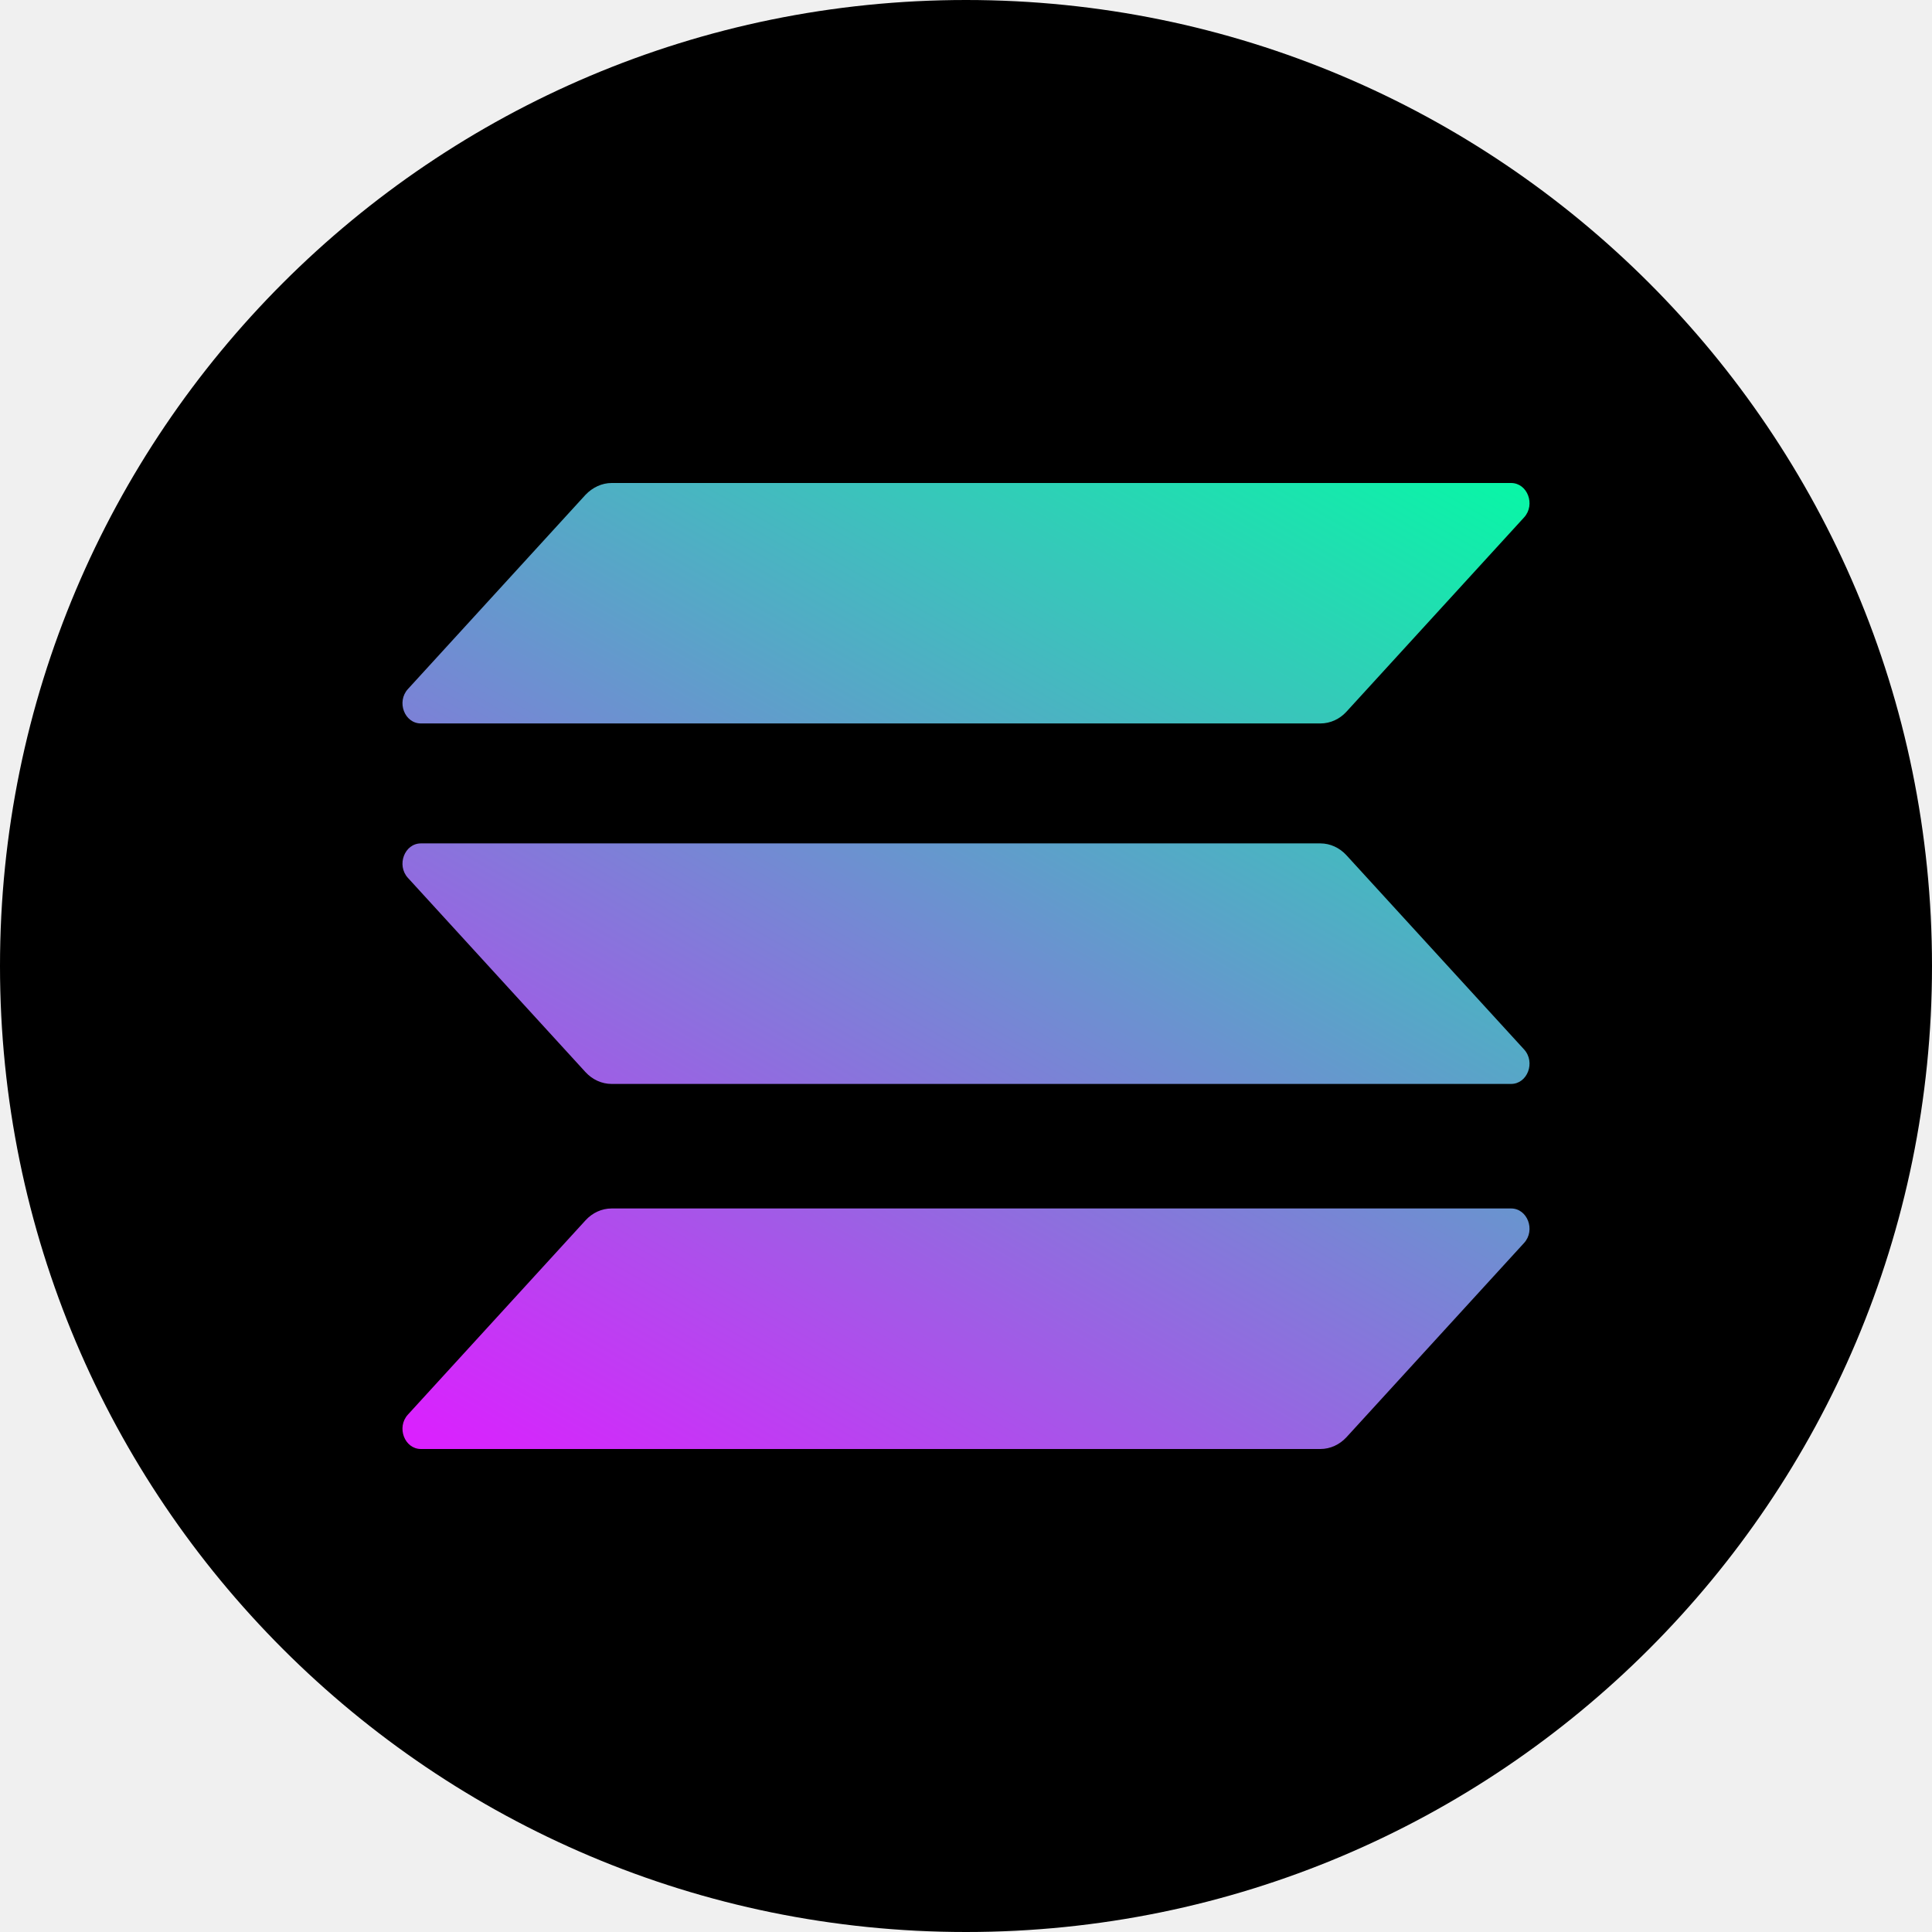
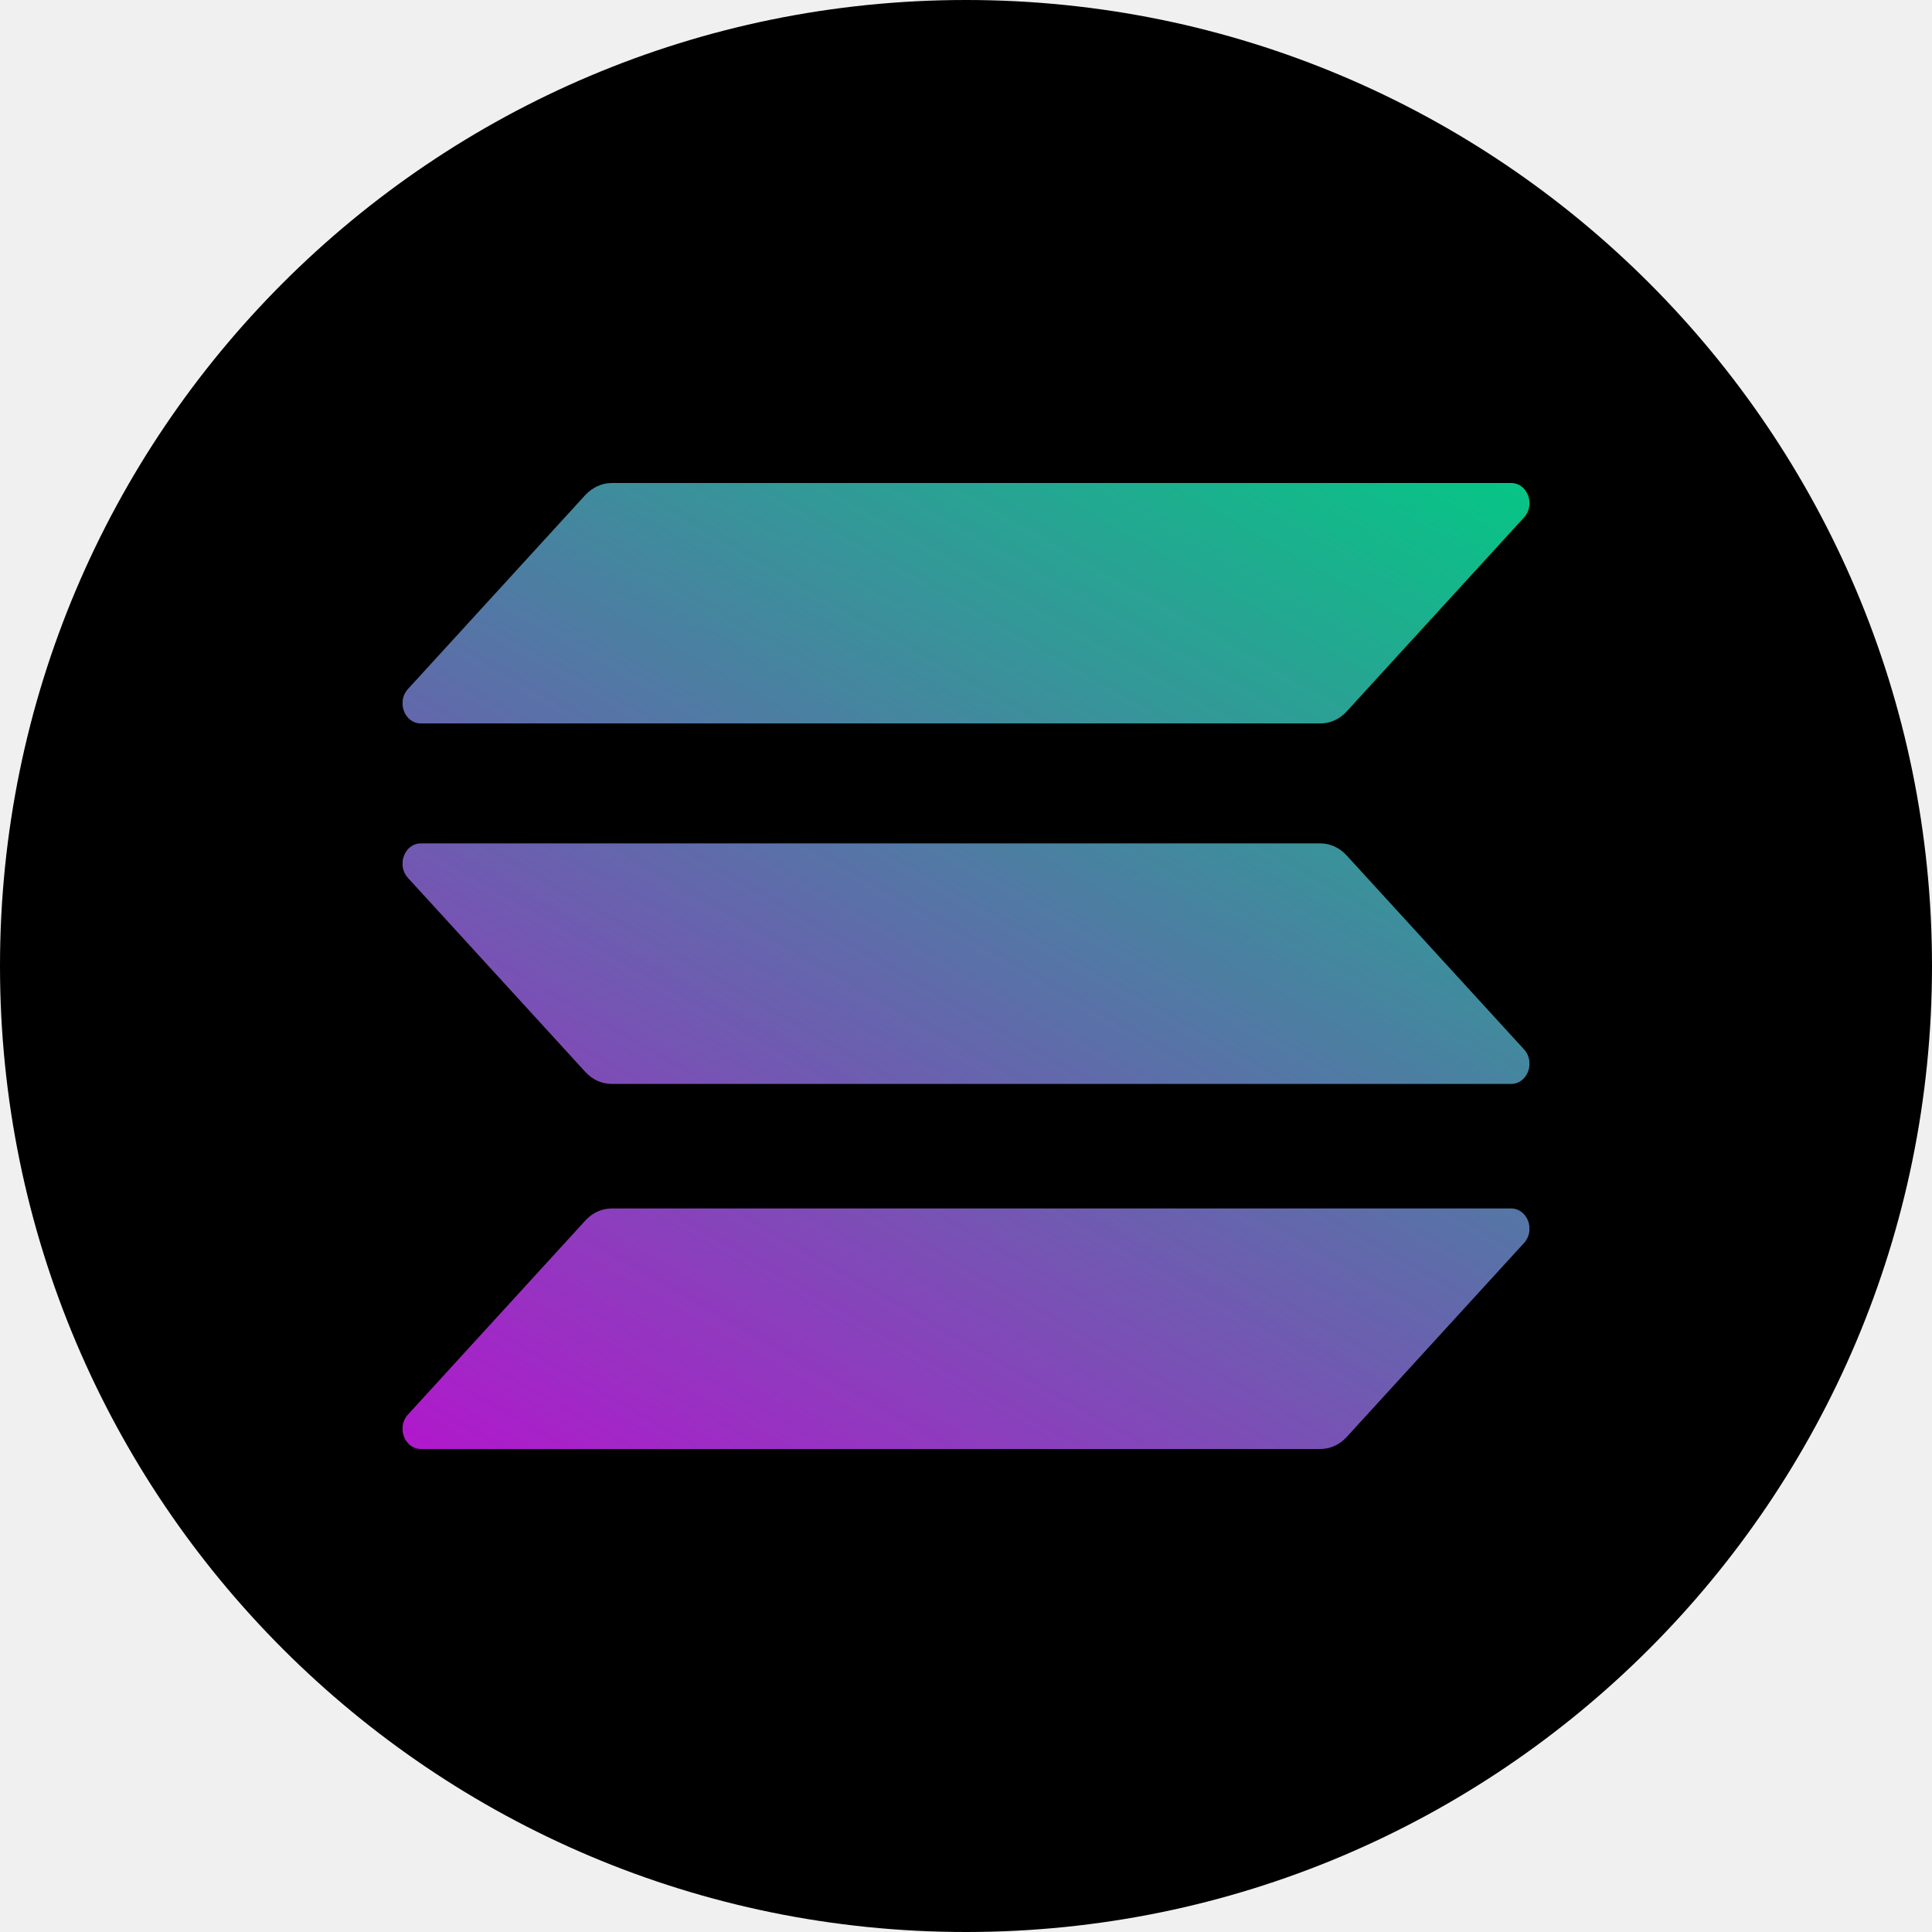
<svg xmlns="http://www.w3.org/2000/svg" width="24" height="24" viewBox="0 0 24 24" fill="none">
  <circle cx="12" cy="12" r="12" fill="black" />
-   <g clip-path="url(#clip0_1_12)">
+   <g clip-path="url(#clip0_1_12)" opacity="0.8">
    <path d="M7.274 15.159C7.359 15.066 7.475 15.012 7.598 15.012H18.771C18.975 15.012 19.077 15.282 18.933 15.44L16.726 17.854C16.641 17.946 16.525 18 16.402 18H5.229C5.025 18 4.923 17.73 5.067 17.573L7.274 15.159Z" fill="url(#paint0_linear_1_12)" />
    <path d="M7.274 6.146C7.362 6.054 7.478 6 7.598 6H18.771C18.975 6 19.077 6.269 18.933 6.427L16.726 8.841C16.641 8.934 16.525 8.987 16.402 8.987H5.229C5.025 8.987 4.923 8.718 5.067 8.56L7.274 6.146Z" fill="url(#paint1_linear_1_12)" />
    <path d="M16.726 10.624C16.641 10.531 16.525 10.477 16.402 10.477H5.229C5.025 10.477 4.923 10.747 5.067 10.905L7.274 13.319C7.359 13.411 7.475 13.465 7.598 13.465H18.771C18.975 13.465 19.077 13.195 18.933 13.037L16.726 10.624Z" fill="url(#paint2_linear_1_12)" />
  </g>
  <defs>
    <linearGradient id="paint0_linear_1_12" x1="17.704" y1="4.558" x2="8.828" y2="20.104" gradientUnits="userSpaceOnUse">
      <stop stop-color="#00FFA3" />
      <stop offset="1" stop-color="#DC1FFF" />
    </linearGradient>
    <linearGradient id="paint1_linear_1_12" x1="14.323" y1="2.627" x2="5.447" y2="18.173" gradientUnits="userSpaceOnUse">
      <stop stop-color="#00FFA3" />
      <stop offset="1" stop-color="#DC1FFF" />
    </linearGradient>
    <linearGradient id="paint2_linear_1_12" x1="16.002" y1="3.587" x2="7.126" y2="19.132" gradientUnits="userSpaceOnUse">
      <stop stop-color="#00FFA3" />
      <stop offset="1" stop-color="#DC1FFF" />
    </linearGradient>
    <clipPath id="clip0_1_12">
      <rect width="14" height="12" fill="white" transform="translate(5 6)" />
    </clipPath>
  </defs>
</svg>
